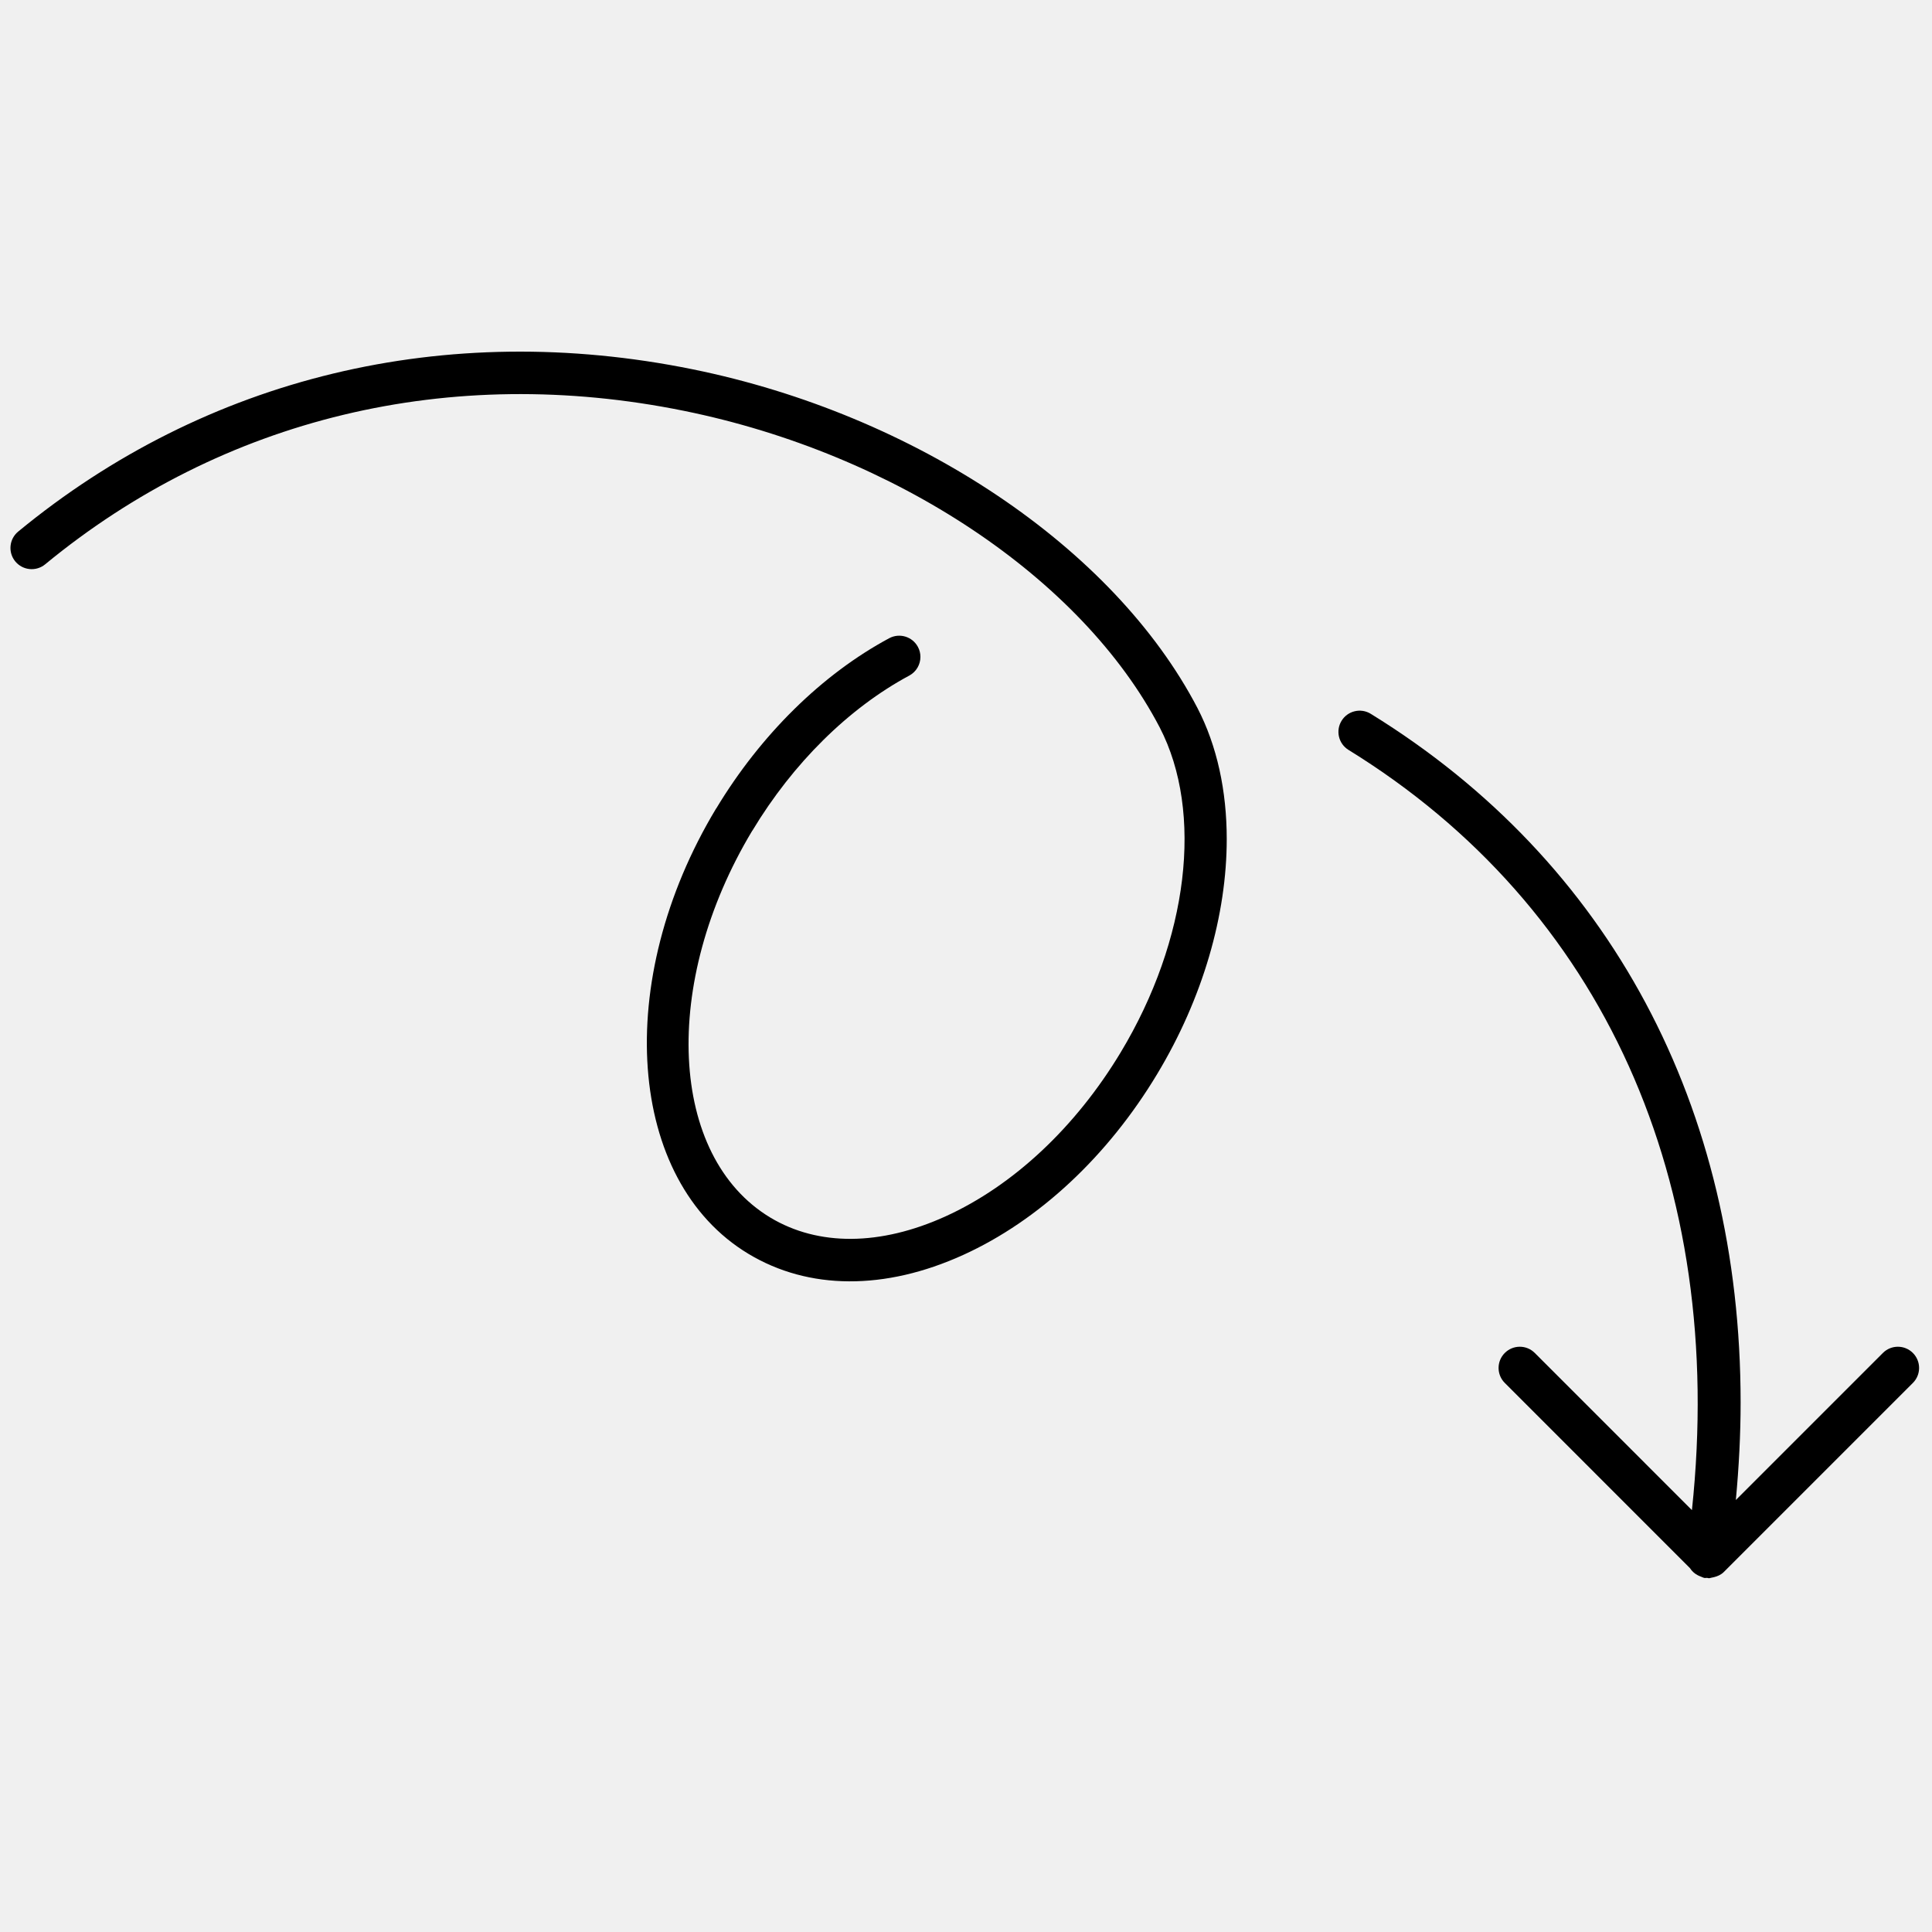
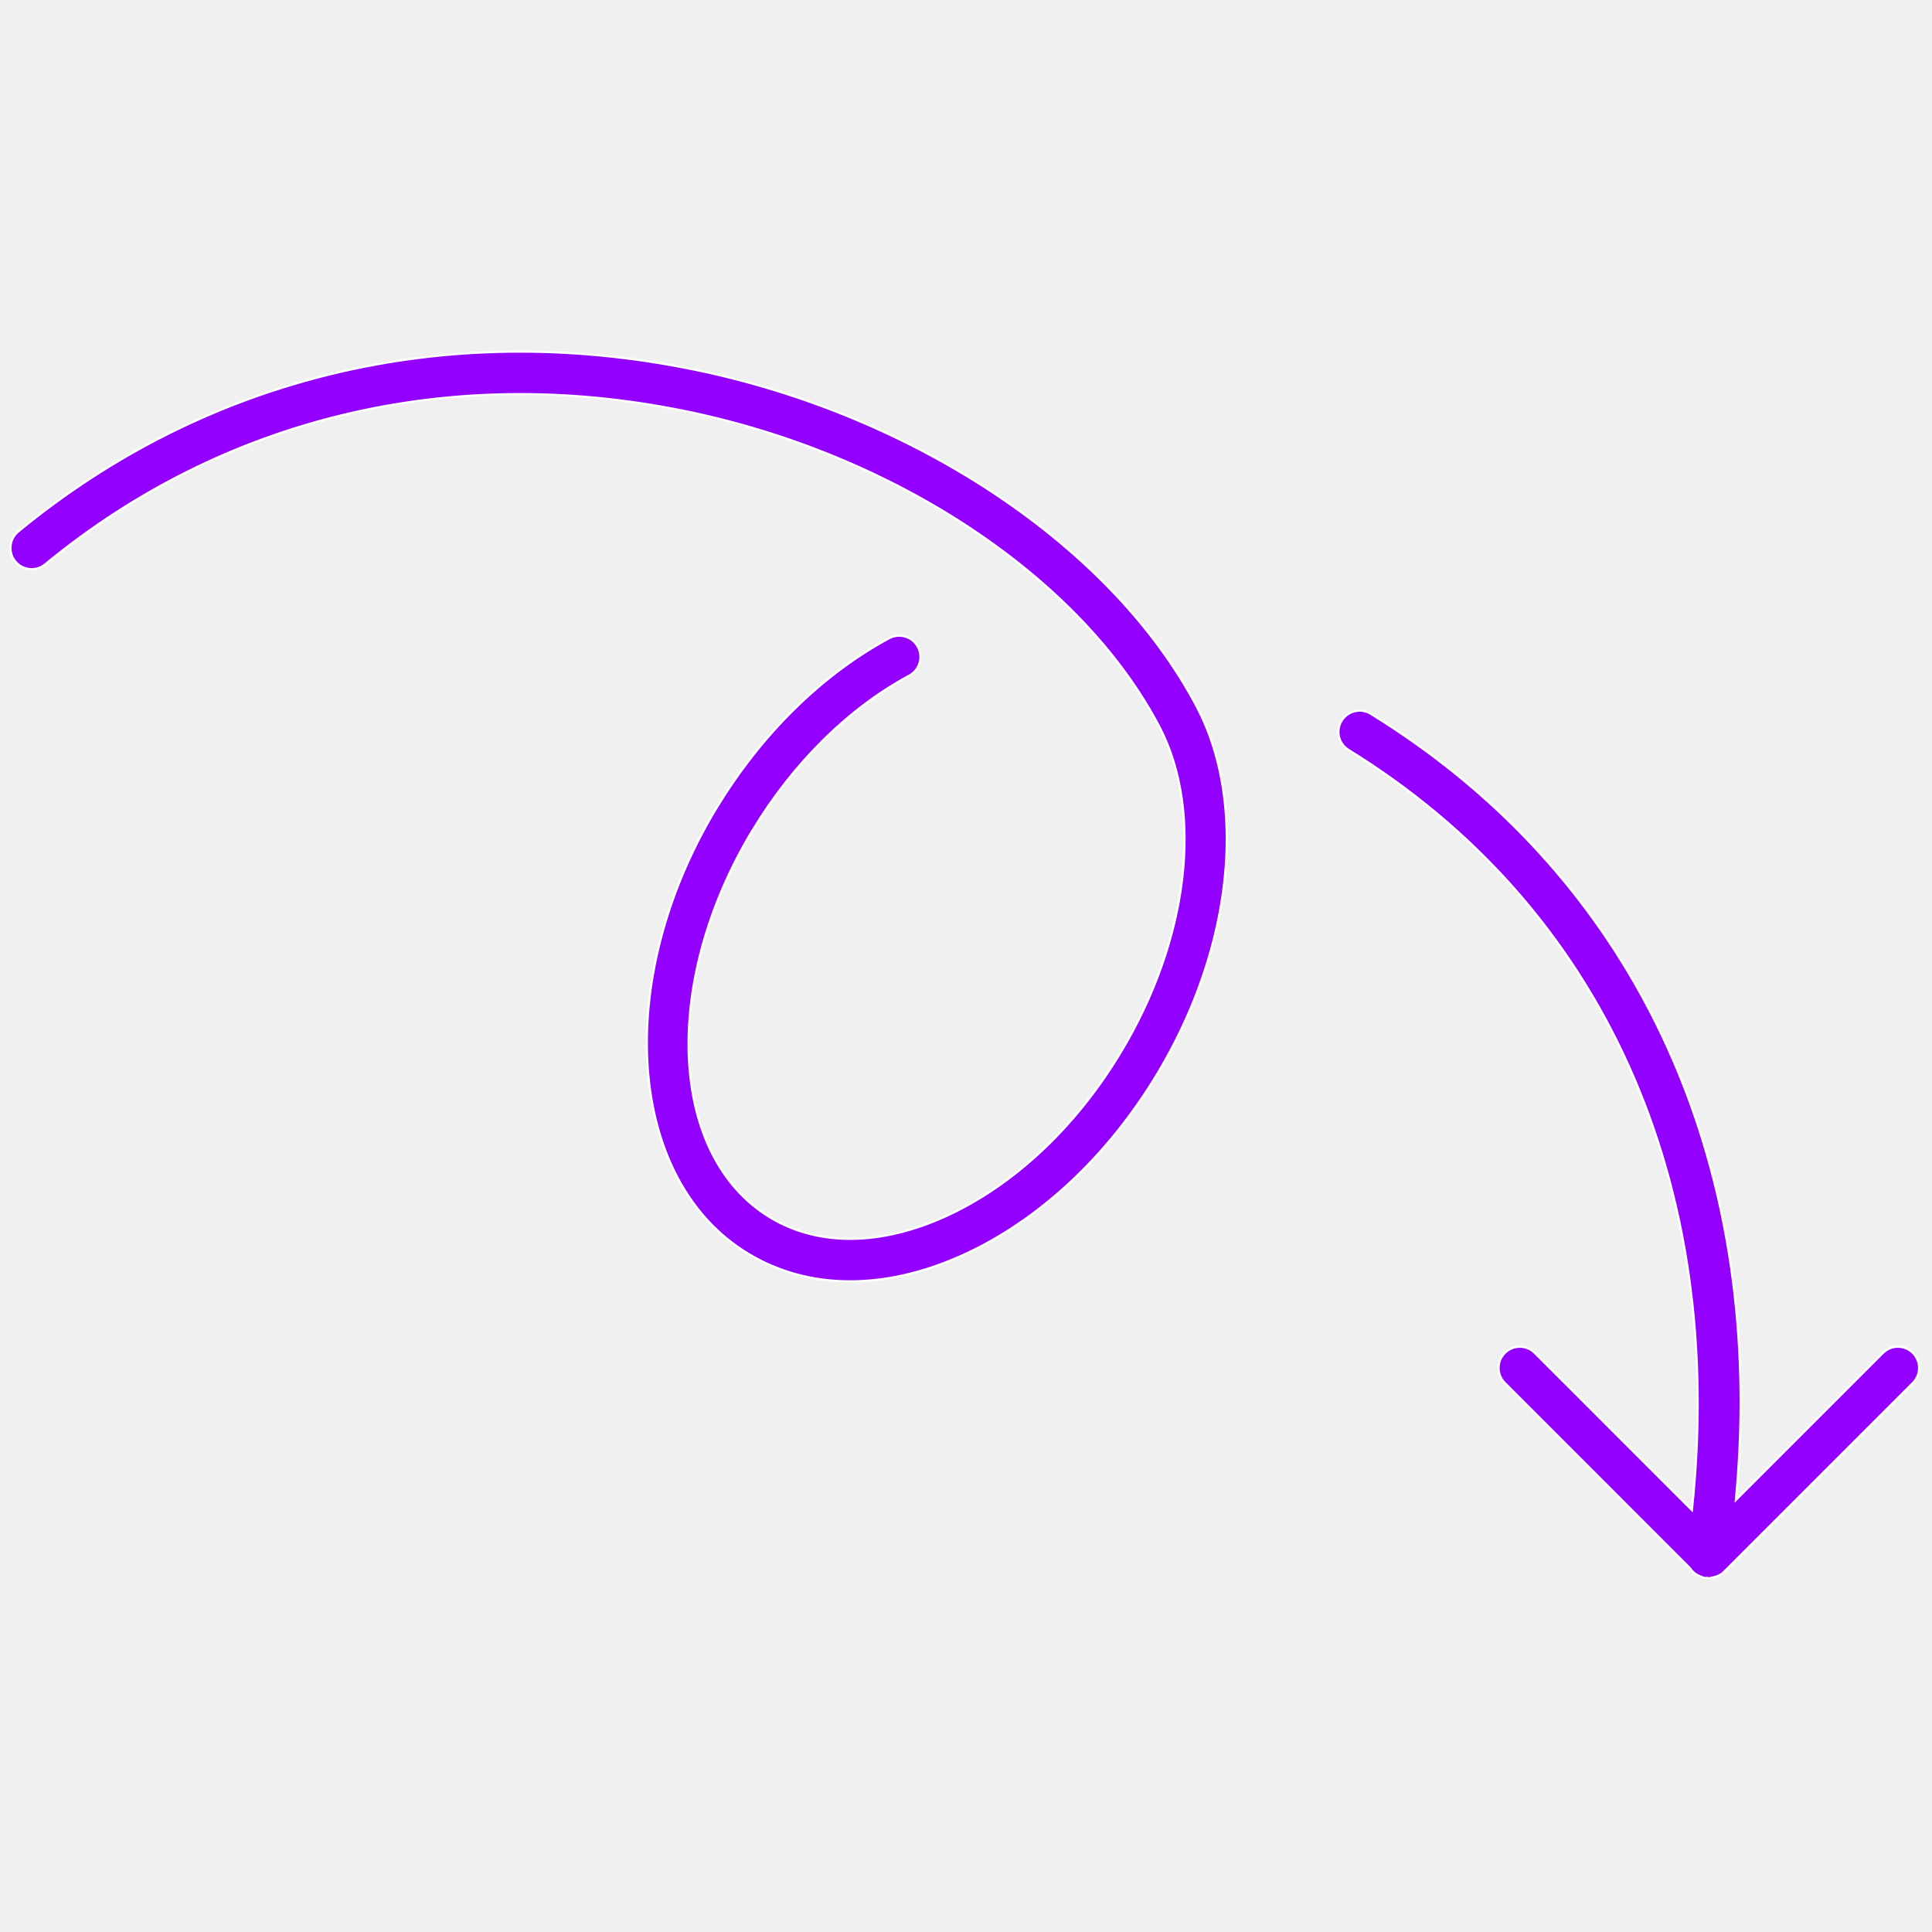
<svg xmlns="http://www.w3.org/2000/svg" version="1.1" width="256" height="256" viewBox="0 0 256 256" xml:space="preserve">
  <defs>
</defs>
-   <g style="stroke: white; stroke-width: 0; stroke-dasharray: none; stroke-linecap: butt; stroke-linejoin: miter; stroke-miterlimit: 10; fill: none; fill-rule: nonzero; opacity: 1;" transform="translate(1.406593 1.406593) scale(2.81 2.81)">
-     <path d="M 80.224 73.891 c -0.049 0.007 -0.095 0.029 -0.145 0.029 c -0.029 0 -0.055 -0.014 -0.084 -0.017 c -0.038 -0.001 -0.073 0.012 -0.111 0.006 c -0.064 -0.009 -0.117 -0.042 -0.176 -0.063 c -0.007 -0.003 -0.013 -0.004 -0.019 -0.007 c -0.21 -0.078 -0.383 -0.211 -0.498 -0.393 l -8.733 -8.734 c -0.391 -0.391 -0.391 -1.023 0 -1.414 s 1.023 -0.391 1.414 0 l 7.41 7.411 c 1.64 -15.449 -4.181 -28.442 -16.193 -35.847 c -0.471 -0.29 -0.617 -0.906 -0.327 -1.376 s 0.906 -0.616 1.376 -0.326 C 75.44 40.125 81.578 51.72 81.578 65.636 c 0 1.505 -0.08 3.04 -0.225 4.596 l 6.934 -6.934 c 0.391 -0.391 1.023 -0.391 1.414 0 c 0.195 0.195 0.293 0.451 0.293 0.707 c 0 0.256 -0.098 0.512 -0.293 0.707 l -8.914 8.914 c -0.131 0.131 -0.298 0.204 -0.475 0.247 C 80.283 73.882 80.254 73.885 80.224 73.891 z" style="stroke: none; stroke-width: 1; stroke-dasharray: none; stroke-linecap: butt; stroke-linejoin: miter; stroke-miterlimit: 10; fill: rgb(0,0,0); fill-rule: nonzero; opacity: 1;" transform=" matrix(1 0 0 1 0 0) " stroke-linecap="round" />
-     <path d="M 32.153 16.912 c 10.517 2.136 19.862 8.403 23.81 15.969 c 0.929 1.793 1.383 3.915 1.383 6.185 c 0 3.564 -1.12 7.493 -3.284 11.086 c -2.334 3.879 -5.582 6.906 -9.145 8.525 c -3.689 1.676 -7.284 1.658 -10.124 -0.052 c -5.733 -3.451 -6.419 -12.871 -1.529 -20.994 c 0.003 -0.006 0.01 -0.009 0.013 -0.014 c 2.095 -3.475 4.99 -6.324 8.152 -8.022 c 0.486 -0.261 1.093 -0.079 1.354 0.408 c 0.081 0.15 0.119 0.313 0.119 0.472 c 0 0.356 -0.191 0.702 -0.527 0.882 c -2.855 1.534 -5.481 4.129 -7.395 7.308 c -0.003 0.004 -0.007 0.006 -0.01 0.01 c -4.314 7.178 -3.933 15.354 0.853 18.238 c 2.258 1.359 5.193 1.339 8.265 -0.057 c 3.197 -1.453 6.131 -4.2 8.259 -7.735 c 3.191 -5.299 3.913 -11.312 1.84 -15.317 c -3.679 -7.05 -12.484 -12.911 -22.434 -14.931 C 20.714 16.63 10.016 19.2 1.629 26.11 c -0.426 0.351 -1.056 0.29 -1.408 -0.136 c -0.351 -0.426 -0.291 -1.056 0.136 -1.408 C 9.218 17.266 20.51 14.547 32.153 16.912 z" style="stroke: none; stroke-width: 1; stroke-dasharray: none; stroke-linecap: butt; stroke-linejoin: miter; stroke-miterlimit: 10; fill: rgb(0,0,0); fill-rule: nonzero; opacity: 1;" transform=" matrix(1 0 0 1 0 0) " stroke-linecap="round" />
+   <g style="stroke: white; stroke-width: 0.1; stroke-dasharray: none; stroke-linecap: butt; stroke-linejoin: miter; stroke-miterlimit: 10; fill: #9400FF; fill-rule: nonzero; opacity: 1;" transform="translate(1.406593 1.406593) scale(2.81 2.81)">
+     <path d="M 80.224 73.891 c -0.049 0.007 -0.095 0.029 -0.145 0.029 c -0.029 0 -0.055 -0.014 -0.084 -0.017 c -0.038 -0.001 -0.073 0.012 -0.111 0.006 c -0.064 -0.009 -0.117 -0.042 -0.176 -0.063 c -0.007 -0.003 -0.013 -0.004 -0.019 -0.007 c -0.21 -0.078 -0.383 -0.211 -0.498 -0.393 l -8.733 -8.734 c -0.391 -0.391 -0.391 -1.023 0 -1.414 s 1.023 -0.391 1.414 0 l 7.41 7.411 c 1.64 -15.449 -4.181 -28.442 -16.193 -35.847 c -0.471 -0.29 -0.617 -0.906 -0.327 -1.376 s 0.906 -0.616 1.376 -0.326 C 75.44 40.125 81.578 51.72 81.578 65.636 c 0 1.505 -0.08 3.04 -0.225 4.596 l 6.934 -6.934 c 0.391 -0.391 1.023 -0.391 1.414 0 c 0.195 0.195 0.293 0.451 0.293 0.707 c 0 0.256 -0.098 0.512 -0.293 0.707 l -8.914 8.914 c -0.131 0.131 -0.298 0.204 -0.475 0.247 C 80.283 73.882 80.254 73.885 80.224 73.891 z" style="stroke-dasharray: none; stroke-linecap: butt; stroke-linejoin: miter; stroke-miterlimit: 10; fill-rule: nonzero; opacity: 1;" transform=" matrix(1 0 0 1 0 0) " stroke-linecap="round" />
+     <path d="M 32.153 16.912 c 10.517 2.136 19.862 8.403 23.81 15.969 c 0.929 1.793 1.383 3.915 1.383 6.185 c 0 3.564 -1.12 7.493 -3.284 11.086 c -2.334 3.879 -5.582 6.906 -9.145 8.525 c -3.689 1.676 -7.284 1.658 -10.124 -0.052 c -5.733 -3.451 -6.419 -12.871 -1.529 -20.994 c 0.003 -0.006 0.01 -0.009 0.013 -0.014 c 2.095 -3.475 4.99 -6.324 8.152 -8.022 c 0.486 -0.261 1.093 -0.079 1.354 0.408 c 0.081 0.15 0.119 0.313 0.119 0.472 c 0 0.356 -0.191 0.702 -0.527 0.882 c -2.855 1.534 -5.481 4.129 -7.395 7.308 c -0.003 0.004 -0.007 0.006 -0.01 0.01 c -4.314 7.178 -3.933 15.354 0.853 18.238 c 2.258 1.359 5.193 1.339 8.265 -0.057 c 3.197 -1.453 6.131 -4.2 8.259 -7.735 c 3.191 -5.299 3.913 -11.312 1.84 -15.317 c -3.679 -7.05 -12.484 -12.911 -22.434 -14.931 C 20.714 16.63 10.016 19.2 1.629 26.11 c -0.426 0.351 -1.056 0.29 -1.408 -0.136 c -0.351 -0.426 -0.291 -1.056 0.136 -1.408 C 9.218 17.266 20.51 14.547 32.153 16.912 z" style="stroke-dasharray: none; stroke-linecap: butt; stroke-linejoin: miter; stroke-miterlimit: 10; fill-rule: nonzero; opacity: 1;" transform=" matrix(1 0 0 1 0 0) " stroke-linecap="round" />
  </g>
</svg>
